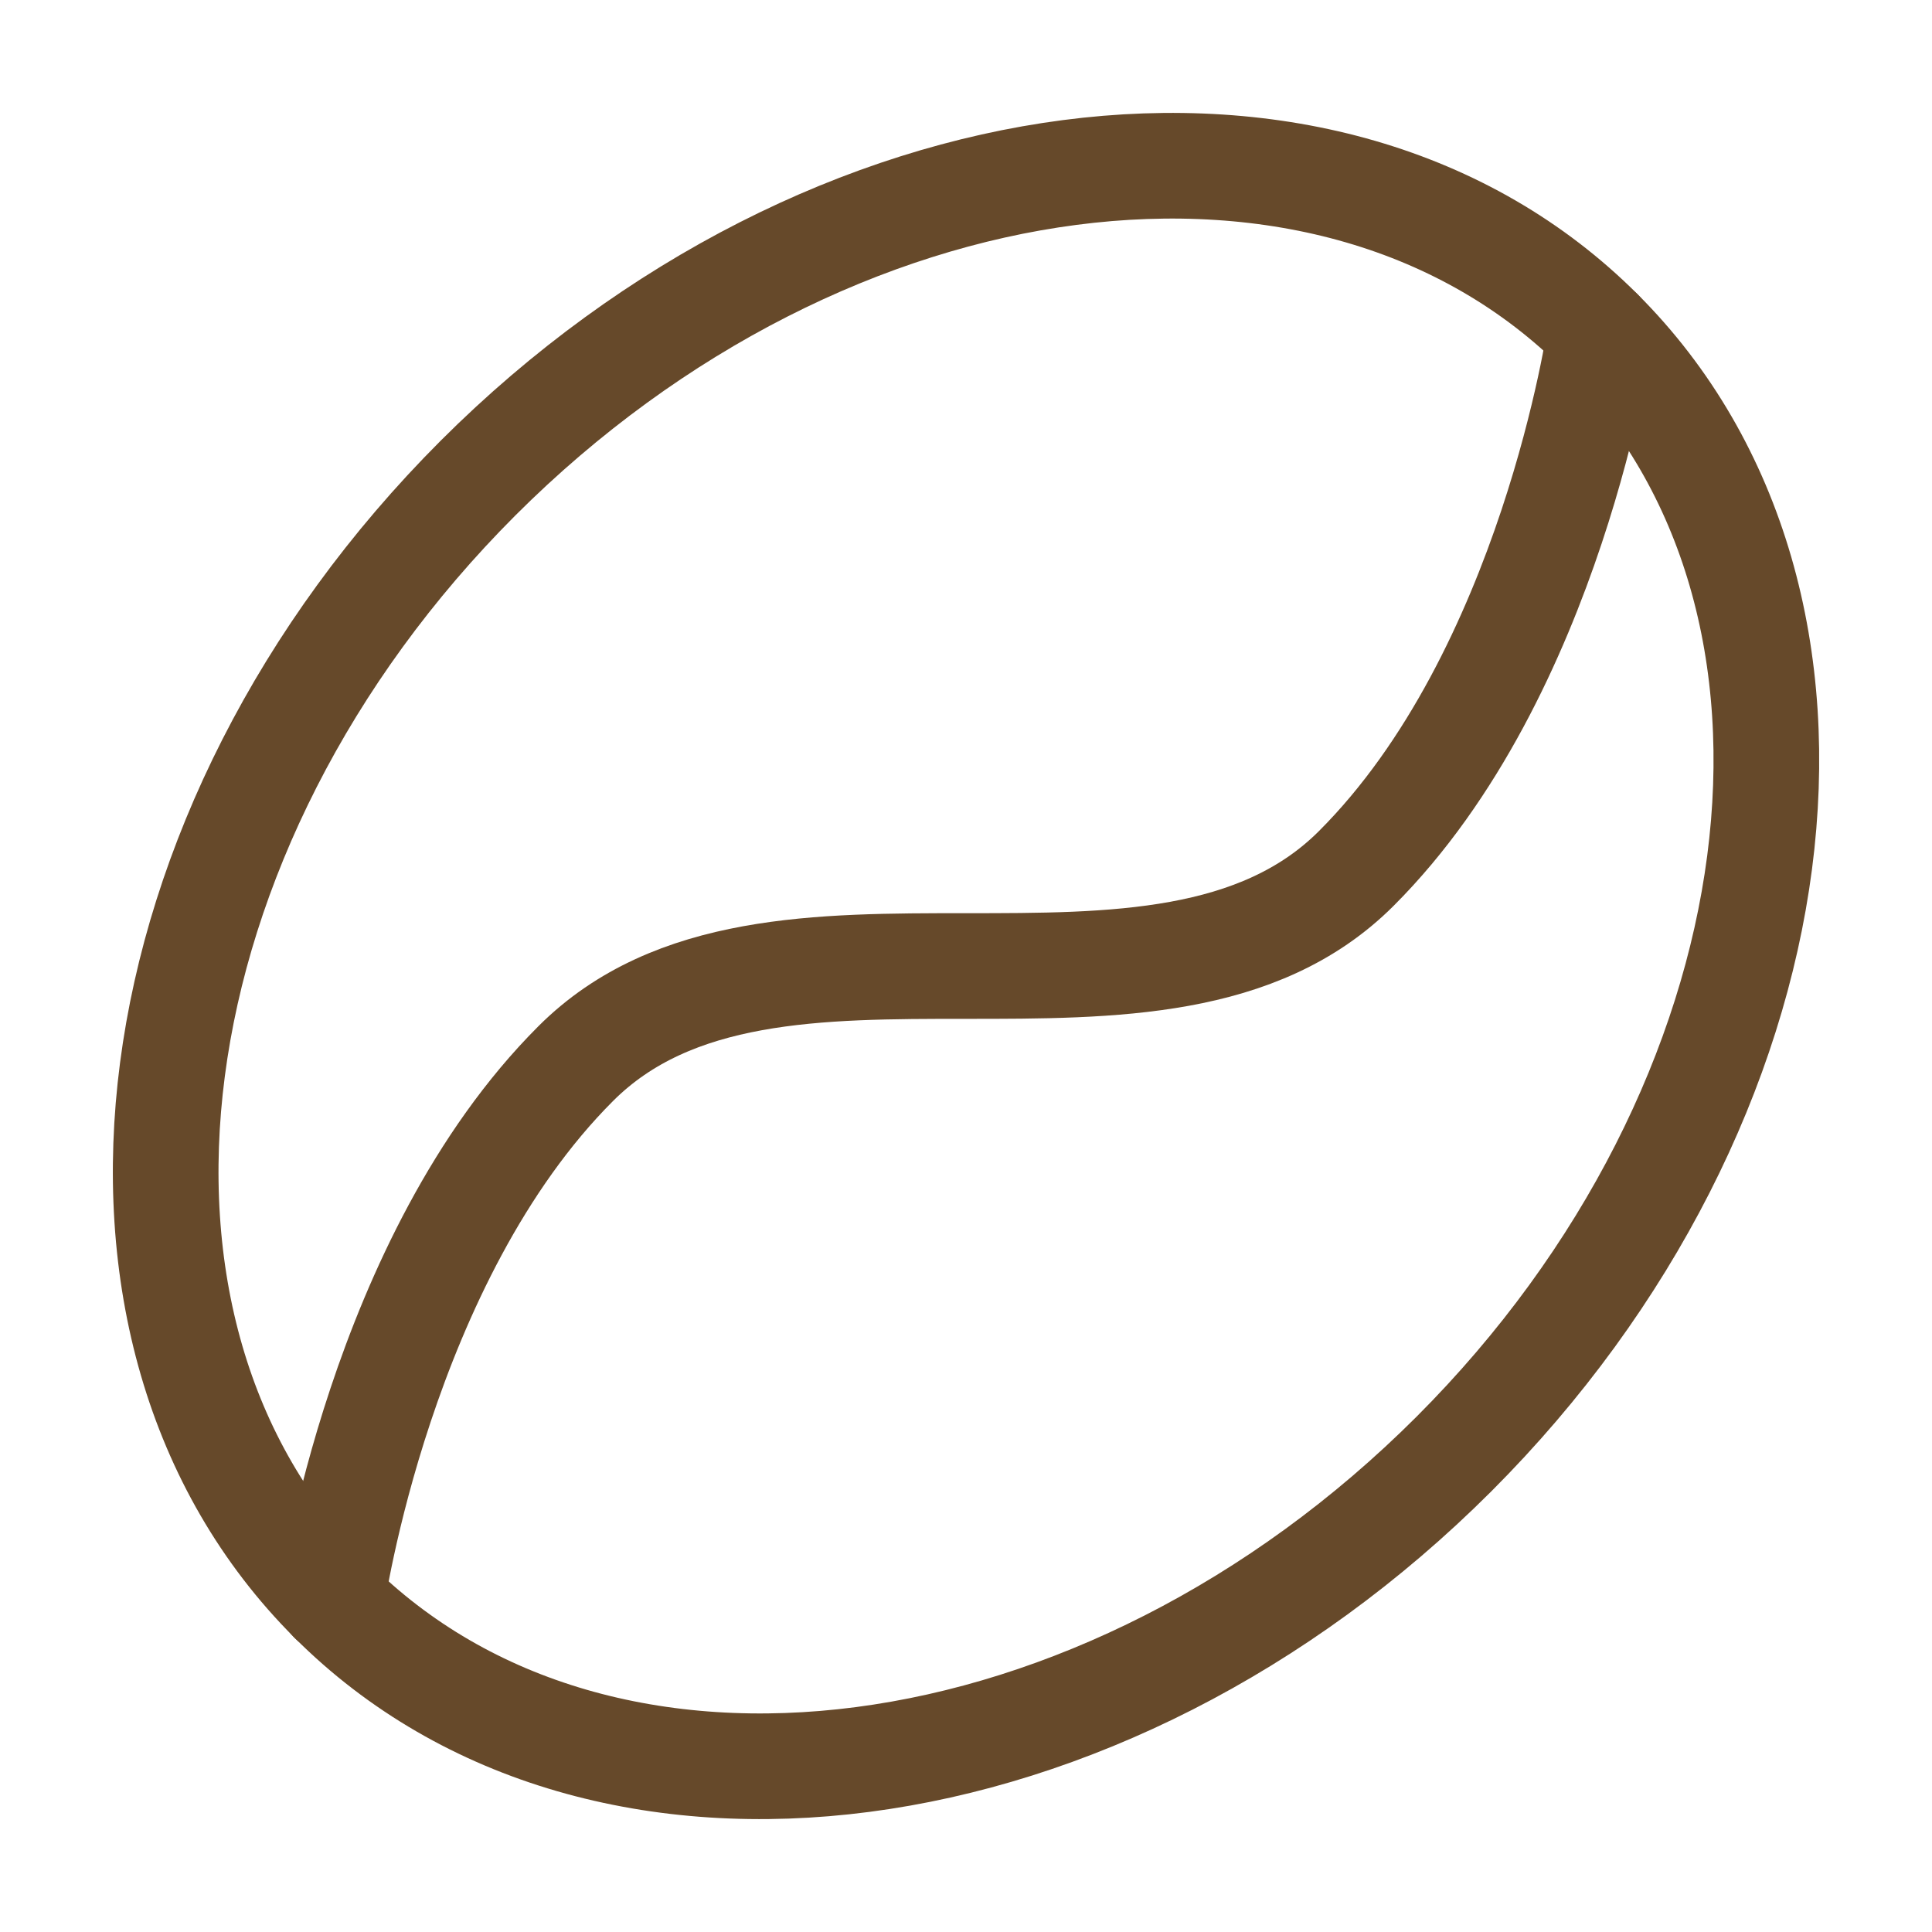
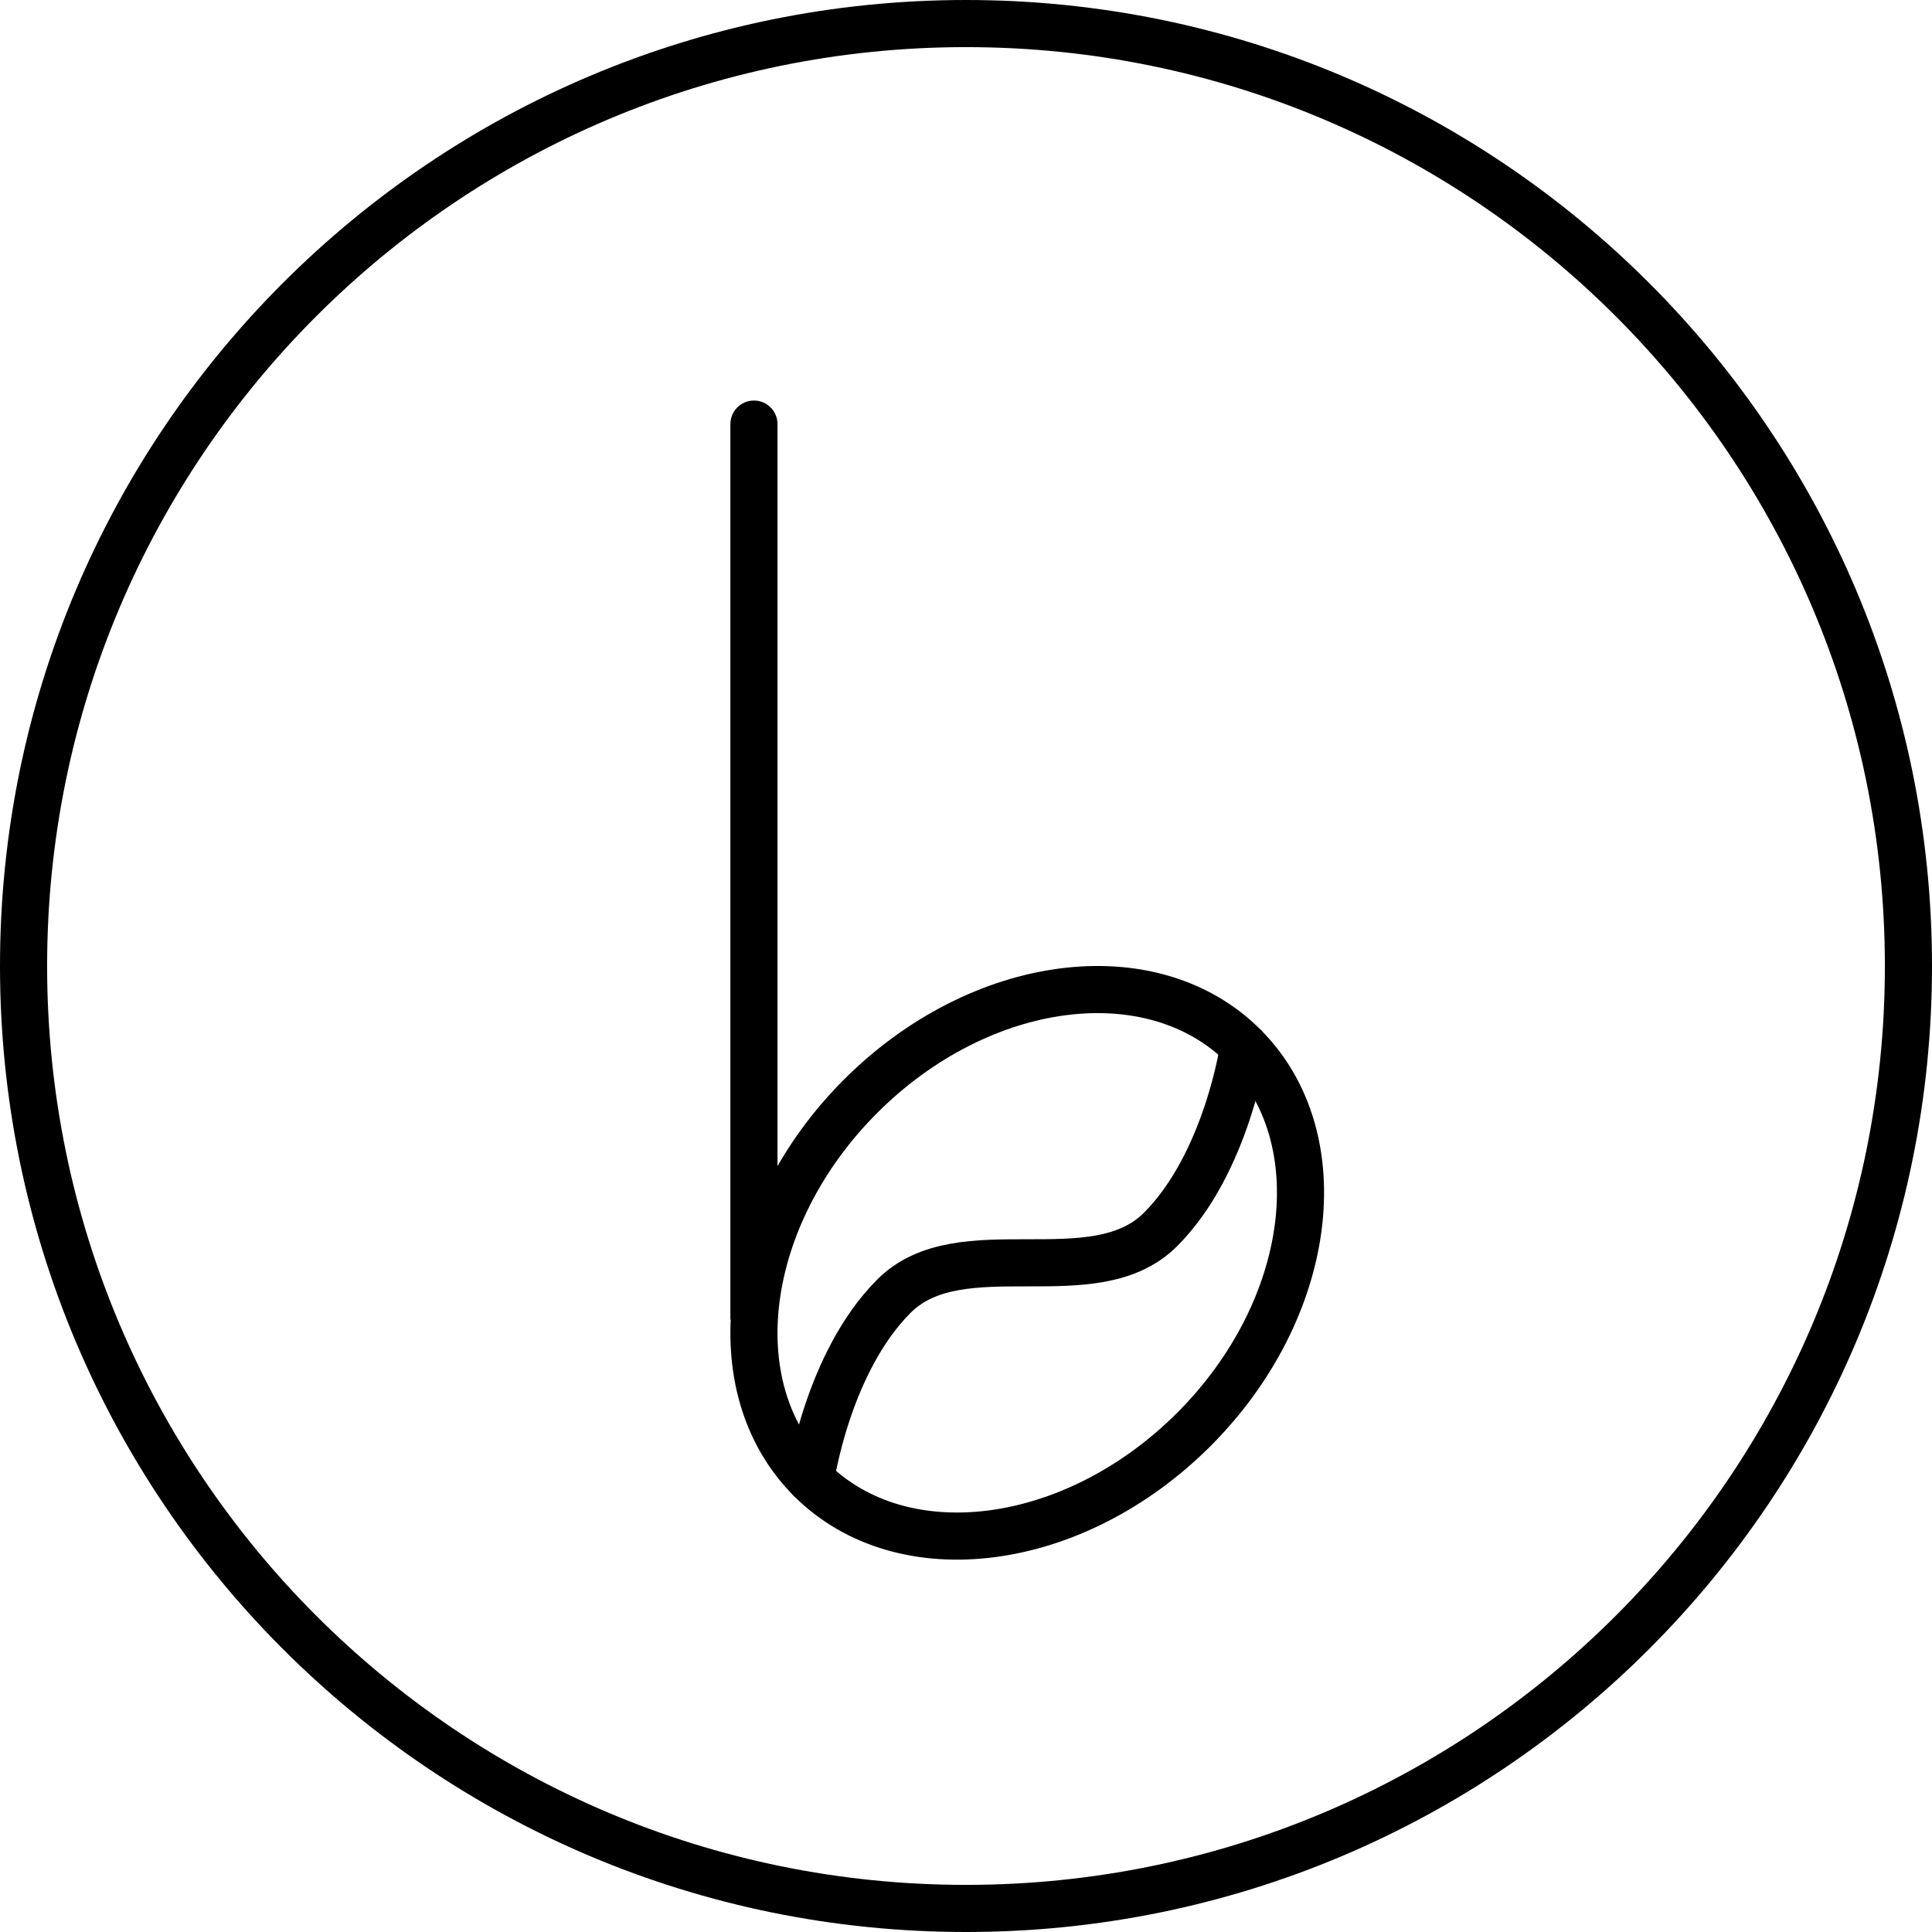
- <svg xmlns="http://www.w3.org/2000/svg" width="512" height="512" viewBox="0 0 512 512" fill="none">
-   <path d="M385.319 385.319C292.464 478.138 159.308 495.509 87.92 424.085C16.46 352.661 33.868 219.541 126.686 126.686C219.578 33.868 352.734 16.497 424.122 87.92C495.546 159.308 478.138 292.464 385.319 385.319Z" stroke="#66492A" stroke-width="28" stroke-linecap="round" stroke-linejoin="round" />
-   <path d="M424.086 87.922C424.086 87.922 411.177 178.436 359.428 230.148C307.716 281.86 204.292 230.148 152.58 281.86C100.832 333.572 87.922 424.123 87.922 424.123" stroke="#66492A" stroke-width="28" stroke-linecap="round" stroke-linejoin="round" />
+ <svg xmlns="http://www.w3.org/2000/svg" width="41" height="41" viewBox="0 0 41 41" fill="none">
+   <circle cx="20.5" cy="20.5" r="20" fill="#FEFFFE" stroke="black" />
+   <path d="M25.335 30.335C22.797 32.873 19.155 33.348 17.203 31.395C15.249 29.442 15.726 25.802 18.264 23.263C20.803 20.725 24.445 20.25 26.396 22.203C28.349 24.155 27.873 27.796 25.335 30.335Z" stroke="black" stroke-linecap="round" stroke-linejoin="round" />
+   <path d="M26.395 22.203C26.395 22.203 26.042 24.678 24.627 26.092C23.213 27.506 20.385 26.092 18.971 27.506C17.556 28.92 17.203 31.396 17.203 31.396" stroke="black" stroke-linecap="round" stroke-linejoin="round" />
+   <path d="M16.5 9C16.5 8.724 16.276 8.5 16 8.5C15.724 8.5 15.5 8.724 15.5 9H16.5ZM16.5 28V9H15.5V28H16.5Z" fill="black" />
</svg>
